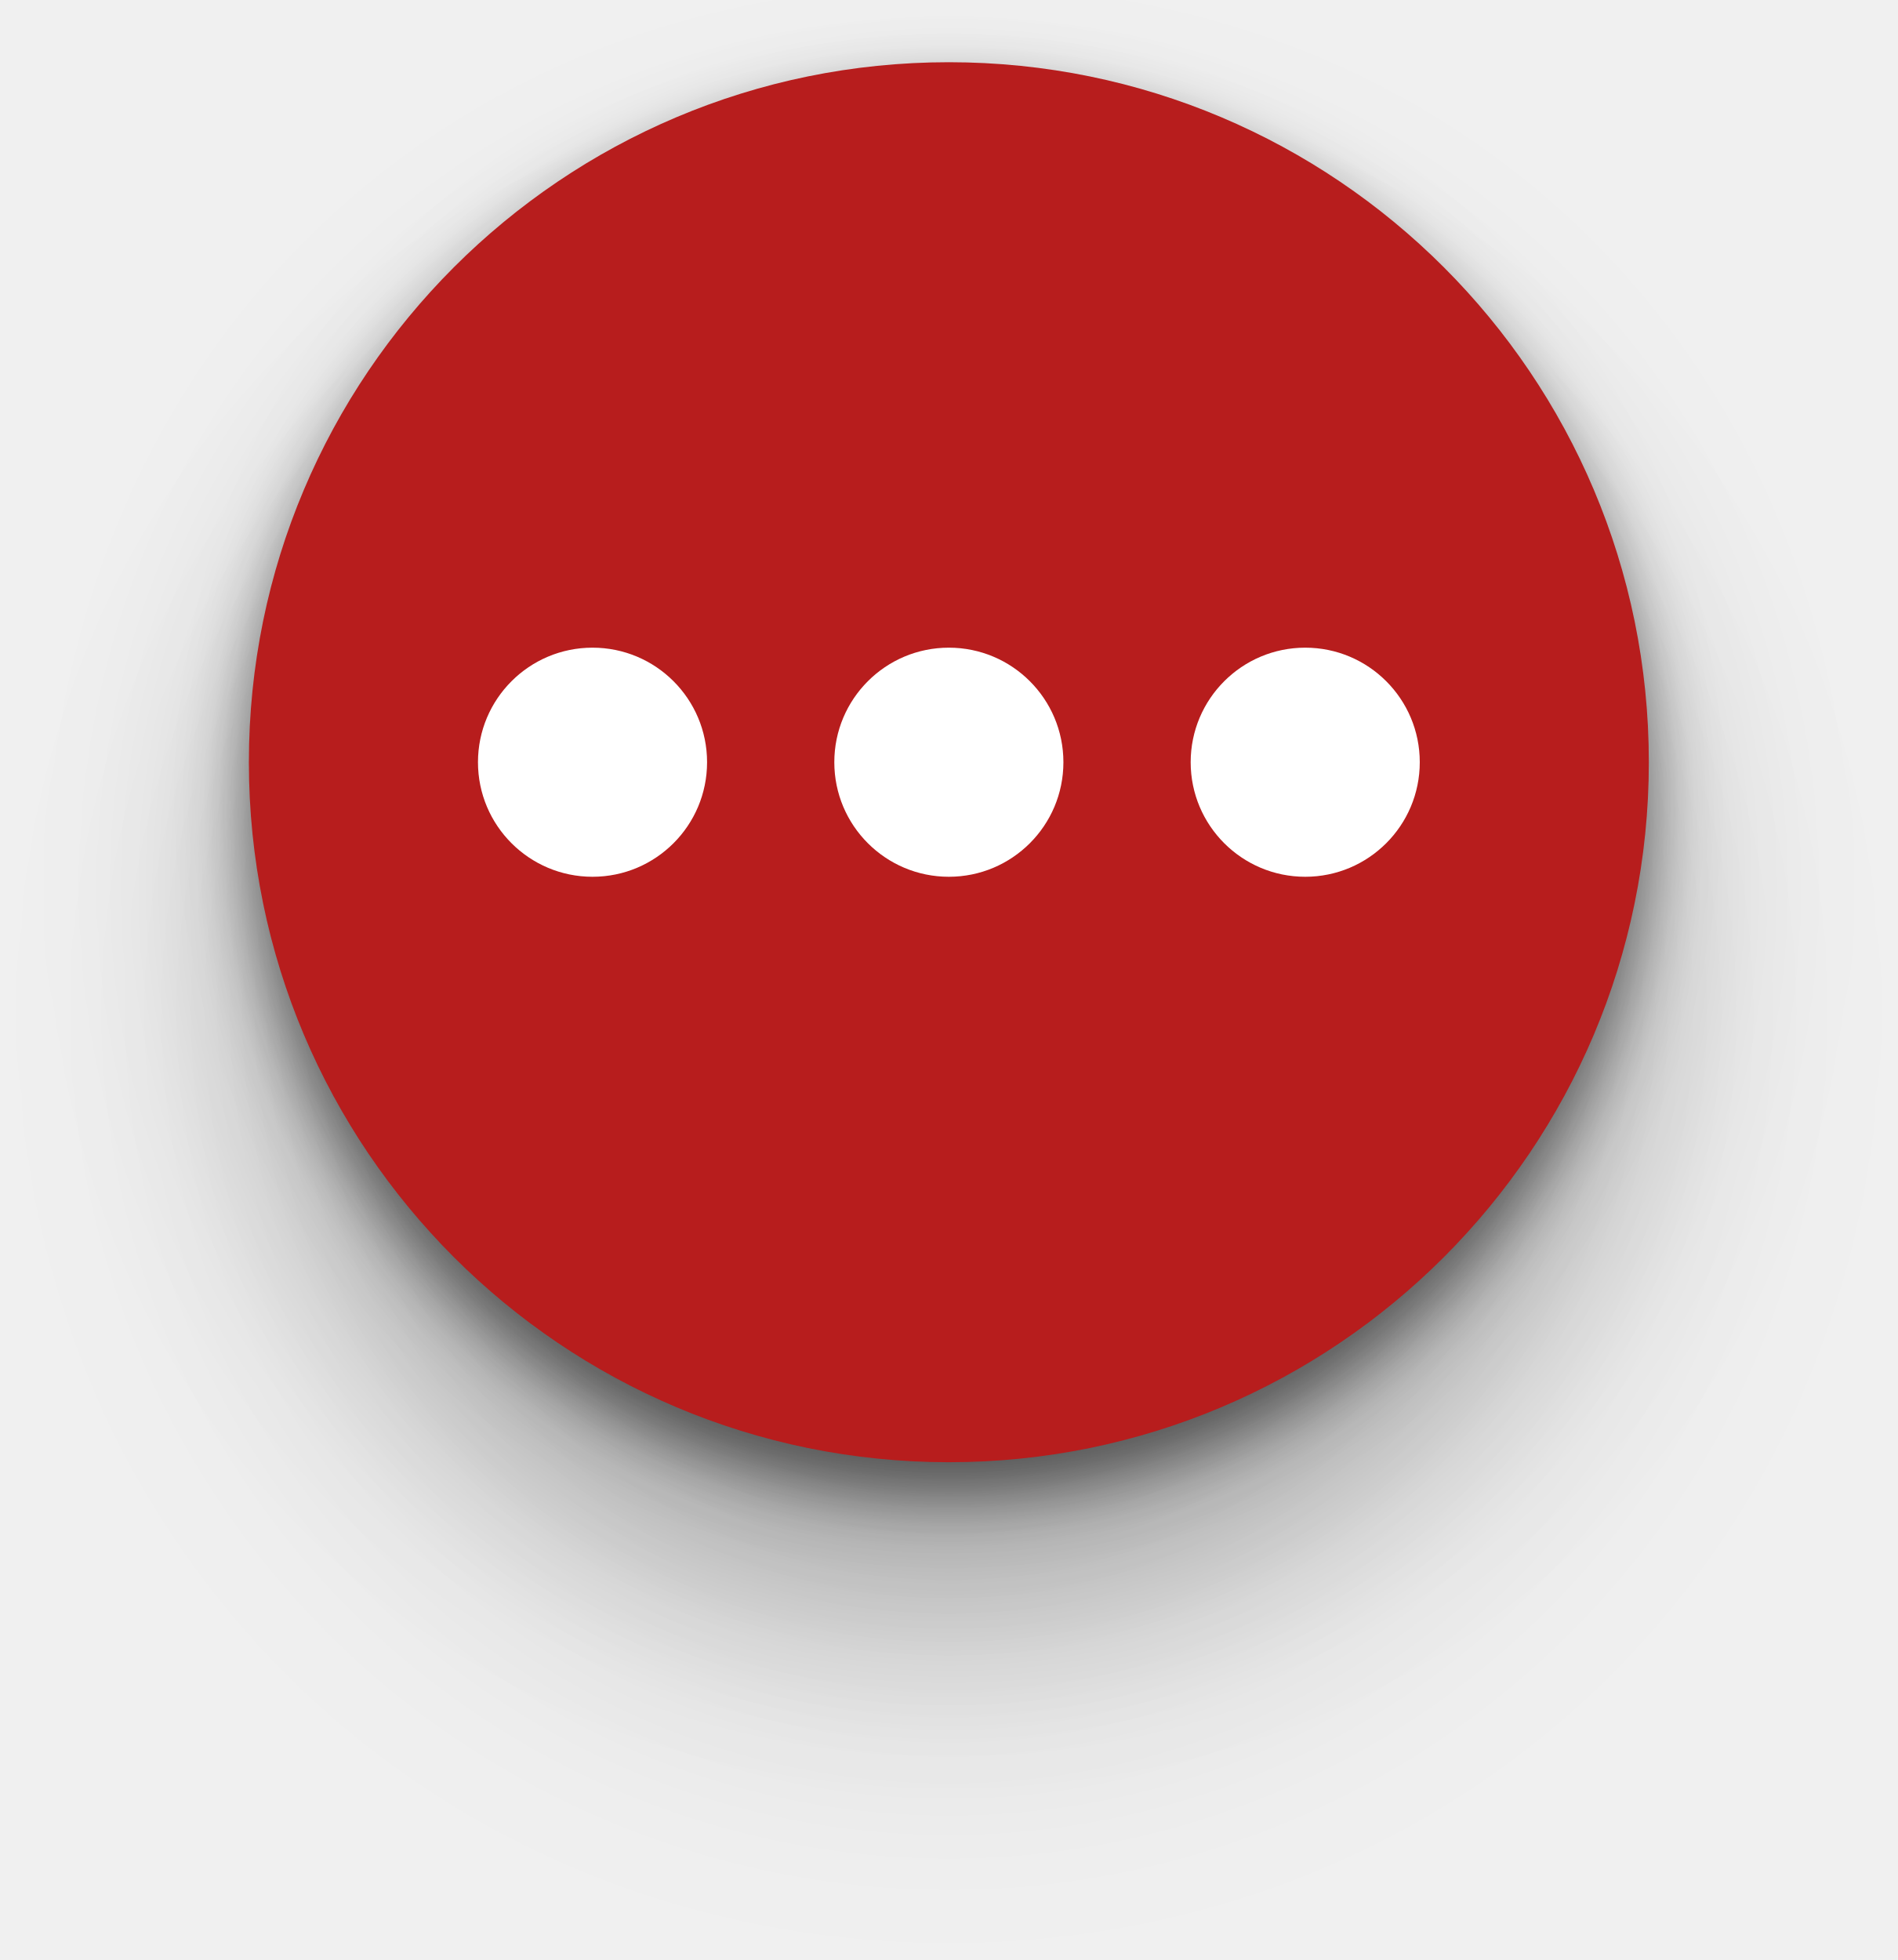
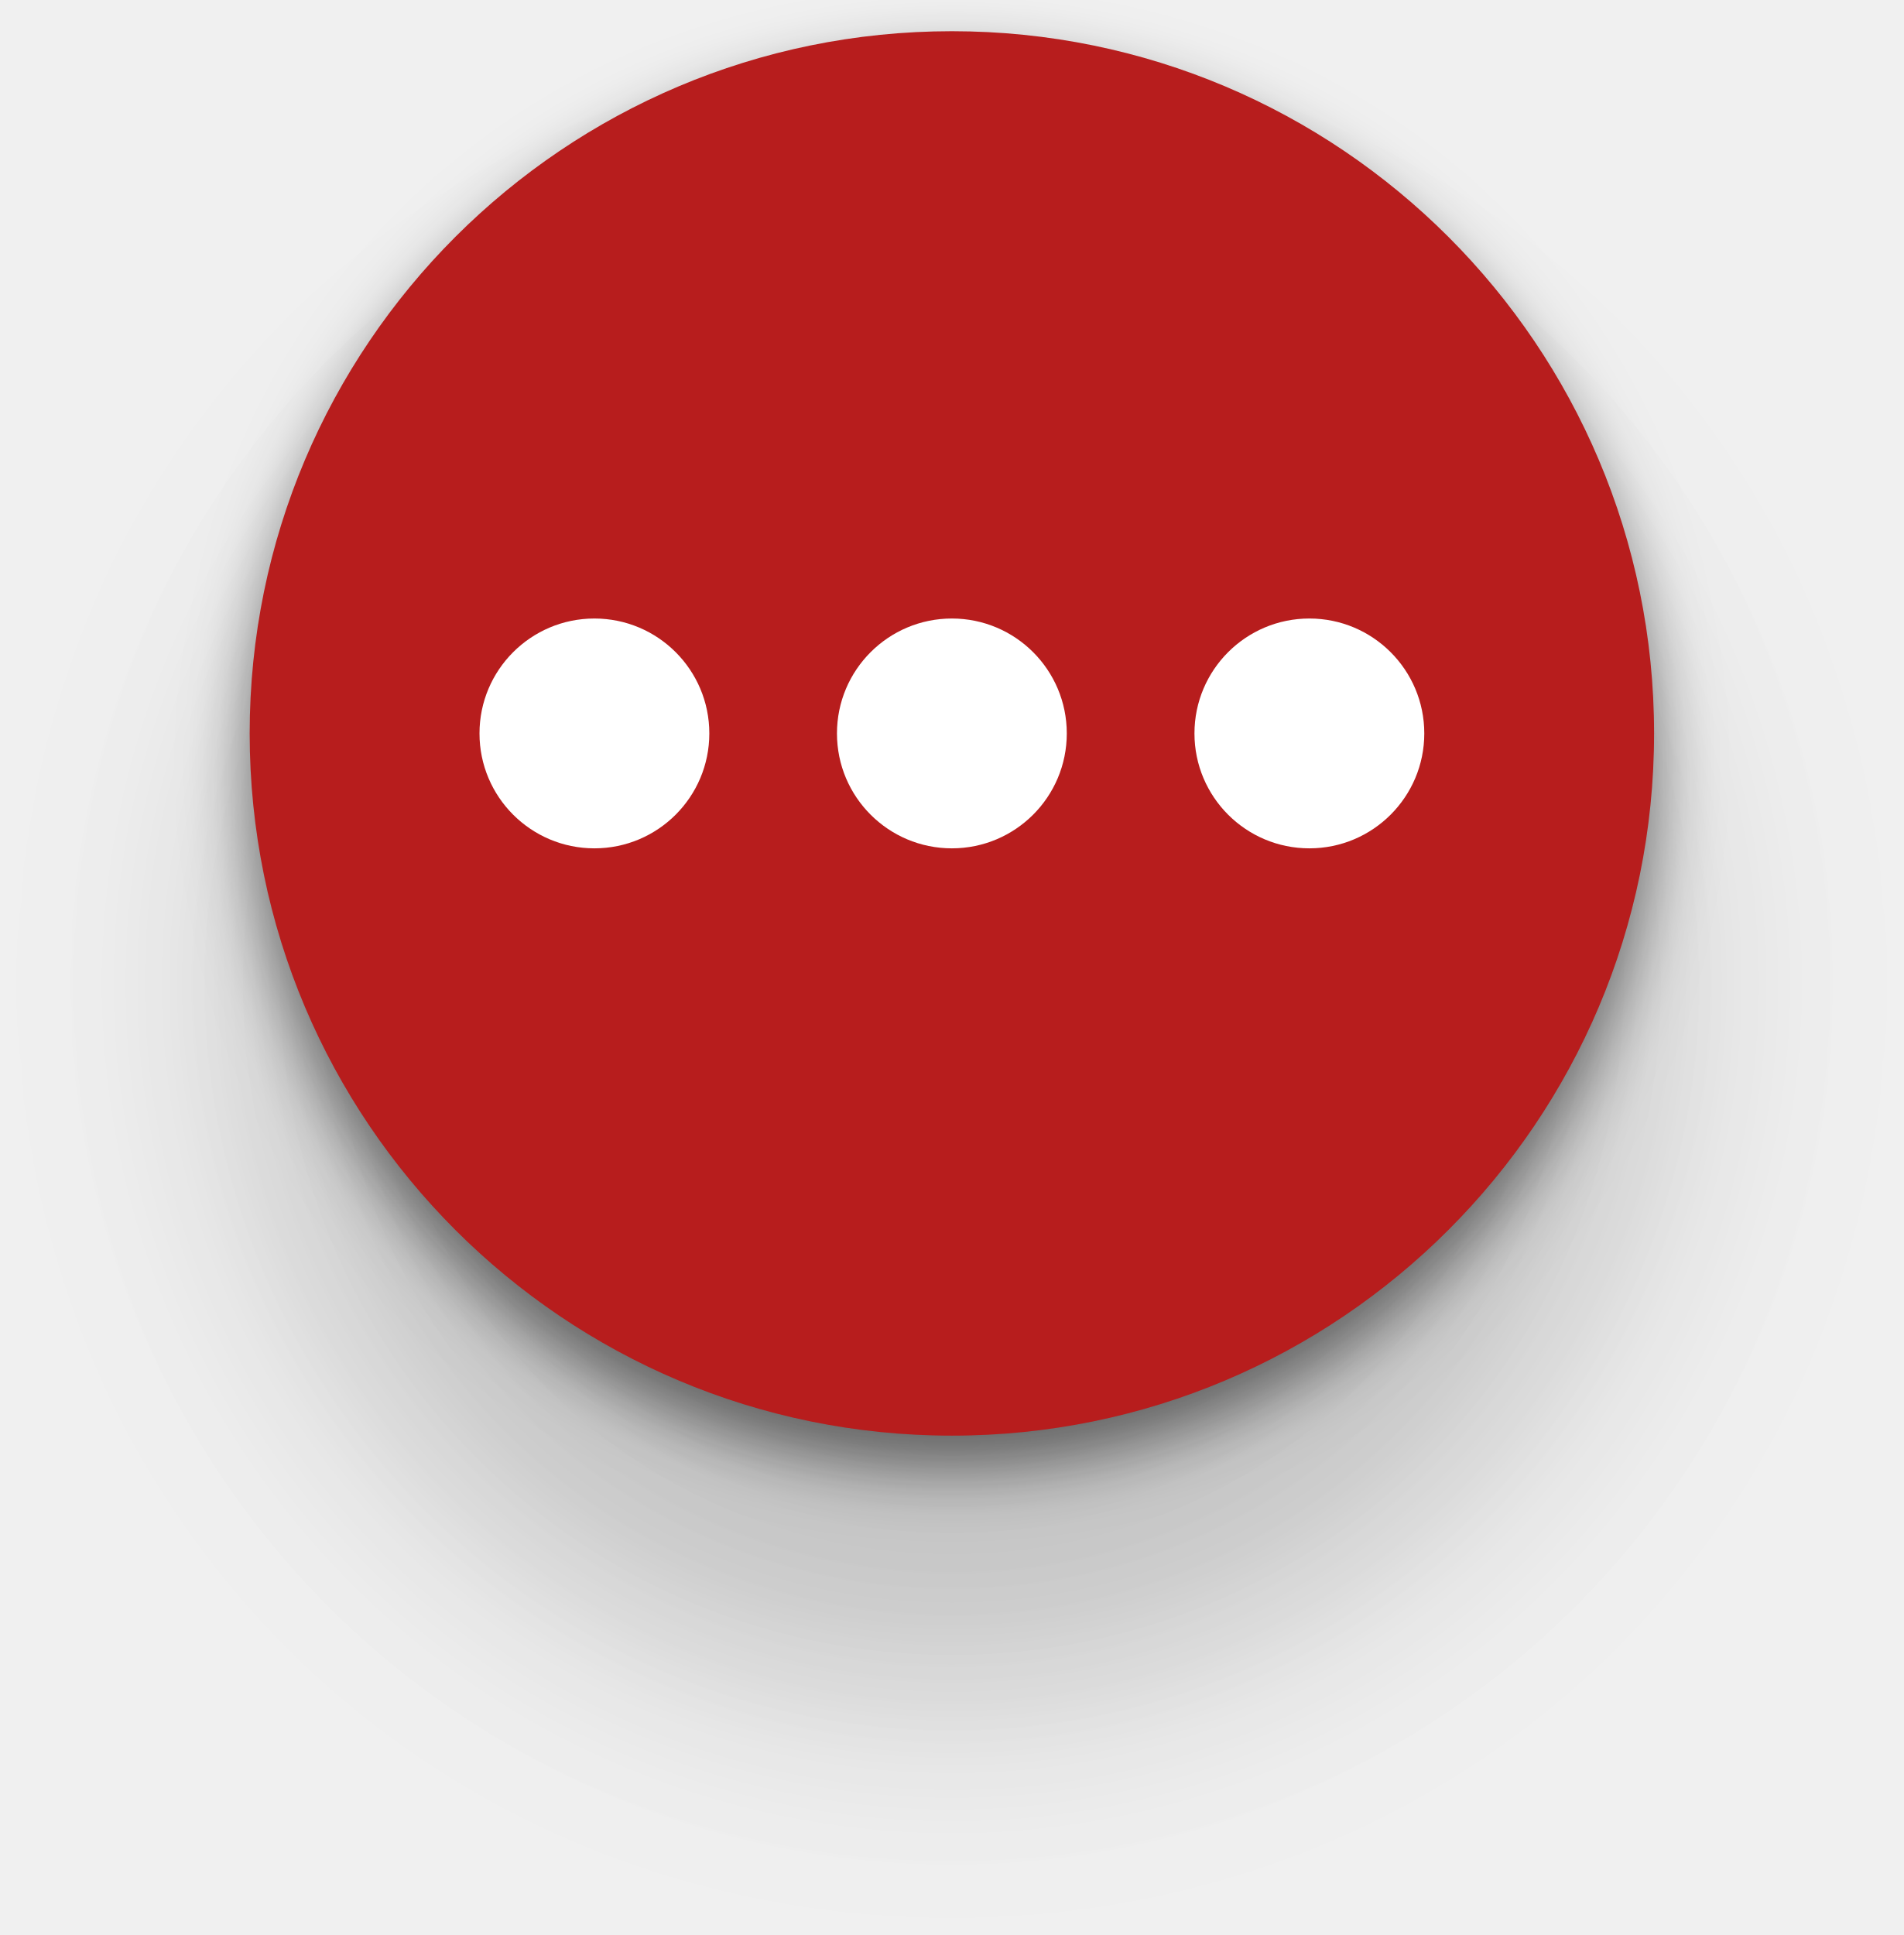
- <svg xmlns="http://www.w3.org/2000/svg" width="61" height="63" viewBox="0 0 61 63" fill="none">
+ <svg xmlns="http://www.w3.org/2000/svg" width="61" height="62" viewBox="0 0 61 62" fill="none">
  <g filter="url(#filter0_ddd)">
-     <circle cx="30.5" cy="24.5" r="22.5" fill="#B71D1D" />
+     <circle cx="30.5" cy="23.5" r="22.5" fill="#B71D1D" />
+     <circle cx="19.046" cy="23.5" r="3.682" fill="white" />
+     <circle cx="30.5" cy="23.5" r="3.682" fill="white" />
+     <circle cx="41.955" cy="23.5" r="3.682" fill="white" />
  </g>
-   <circle cx="19.046" cy="24.5" r="3.682" fill="white" />
-   <circle cx="30.5" cy="24.5" r="3.682" fill="white" />
-   <circle cx="41.955" cy="24.5" r="3.682" fill="white" />
  <defs>
-     <filter id="filter0_ddd" x="0" y="0" width="61" height="63" filterUnits="userSpaceOnUse" color-interpolation-filters="sRGB">
+     <filter id="filter0_ddd" x="0" y="0" width="61" height="62" filterUnits="userSpaceOnUse" color-interpolation-filters="sRGB">
      <feFlood flood-opacity="0" result="BackgroundImageFix" />
      <feColorMatrix in="SourceAlpha" type="matrix" values="0 0 0 0 0 0 0 0 0 0 0 0 0 0 0 0 0 0 127 0" />
      <feOffset dy="1" />
      <feGaussianBlur stdDeviation="1" />
      <feColorMatrix type="matrix" values="0 0 0 0 0 0 0 0 0 0 0 0 0 0 0 0 0 0 0.5 0" />
      <feBlend mode="normal" in2="BackgroundImageFix" result="effect1_dropShadow" />
      <feColorMatrix in="SourceAlpha" type="matrix" values="0 0 0 0 0 0 0 0 0 0 0 0 0 0 0 0 0 0 127 0" />
-       <feOffset dy="4" />
+       <feOffset dy="8" />
      <feGaussianBlur stdDeviation="3" />
-       <feColorMatrix type="matrix" values="0 0 0 0 0 0 0 0 0 0 0 0 0 0 0 0 0 0 0.25 0" />
+       <feColorMatrix type="matrix" values="0 0 0 0 0 0 0 0 0 0 0 0 0 0 0 0 0 0 0.1 0" />
      <feBlend mode="normal" in2="effect1_dropShadow" result="effect2_dropShadow" />
      <feColorMatrix in="SourceAlpha" type="matrix" values="0 0 0 0 0 0 0 0 0 0 0 0 0 0 0 0 0 0 127 0" />
      <feOffset dy="8" />
      <feGaussianBlur stdDeviation="4" />
      <feColorMatrix type="matrix" values="0 0 0 0 0 0 0 0 0 0 0 0 0 0 0 0 0 0 0.1 0" />
      <feBlend mode="normal" in2="effect2_dropShadow" result="effect3_dropShadow" />
      <feBlend mode="normal" in="SourceGraphic" in2="effect3_dropShadow" result="shape" />
    </filter>
  </defs>
</svg>
